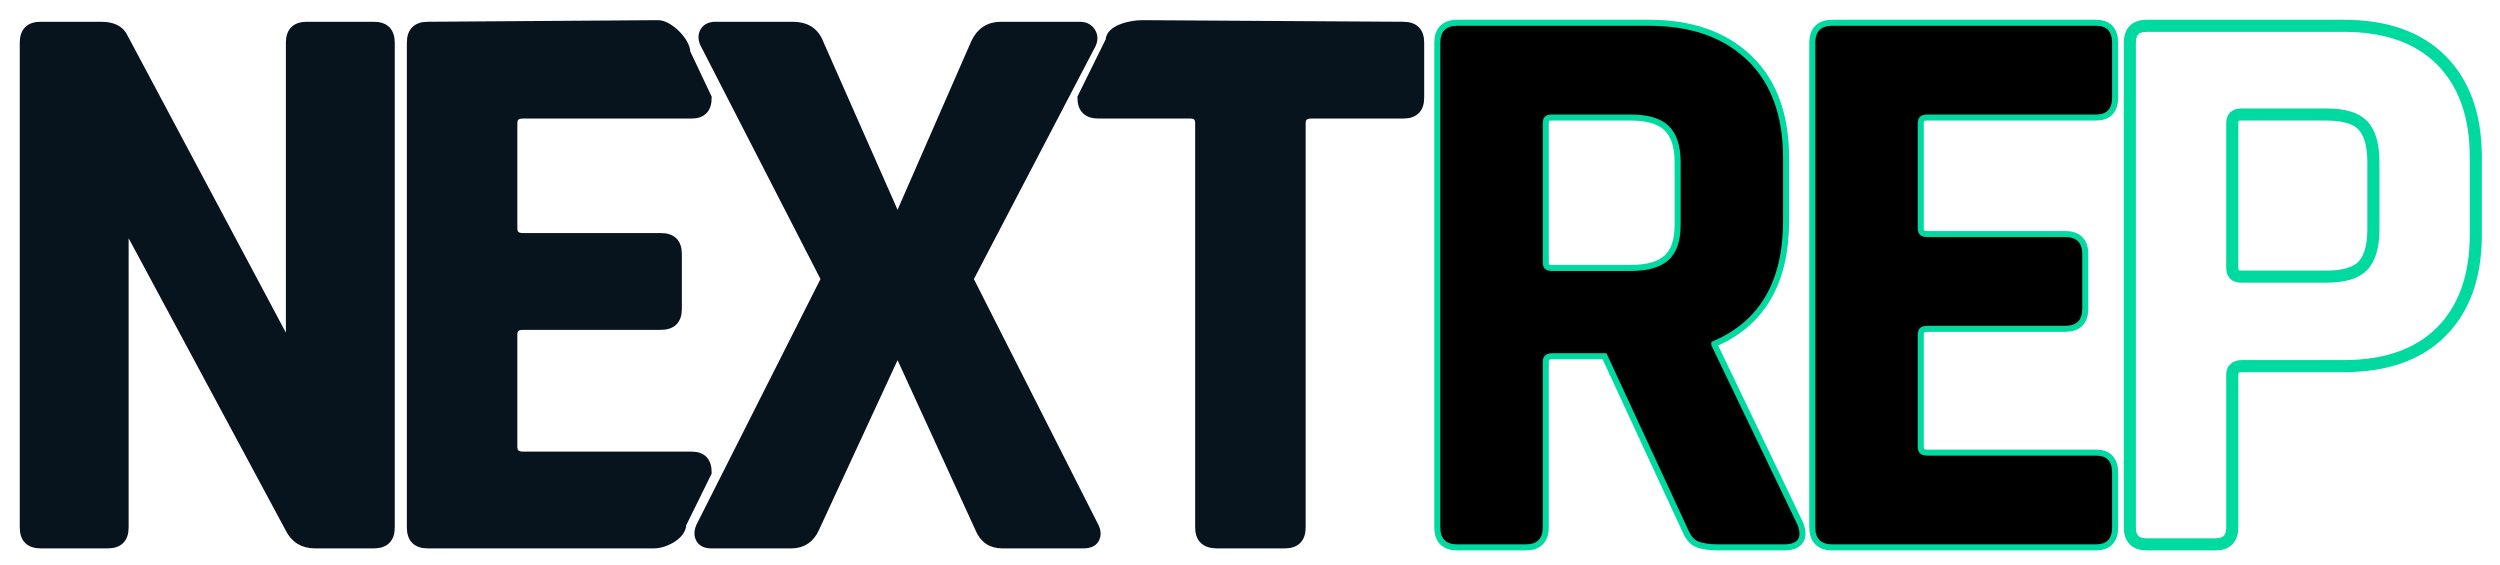
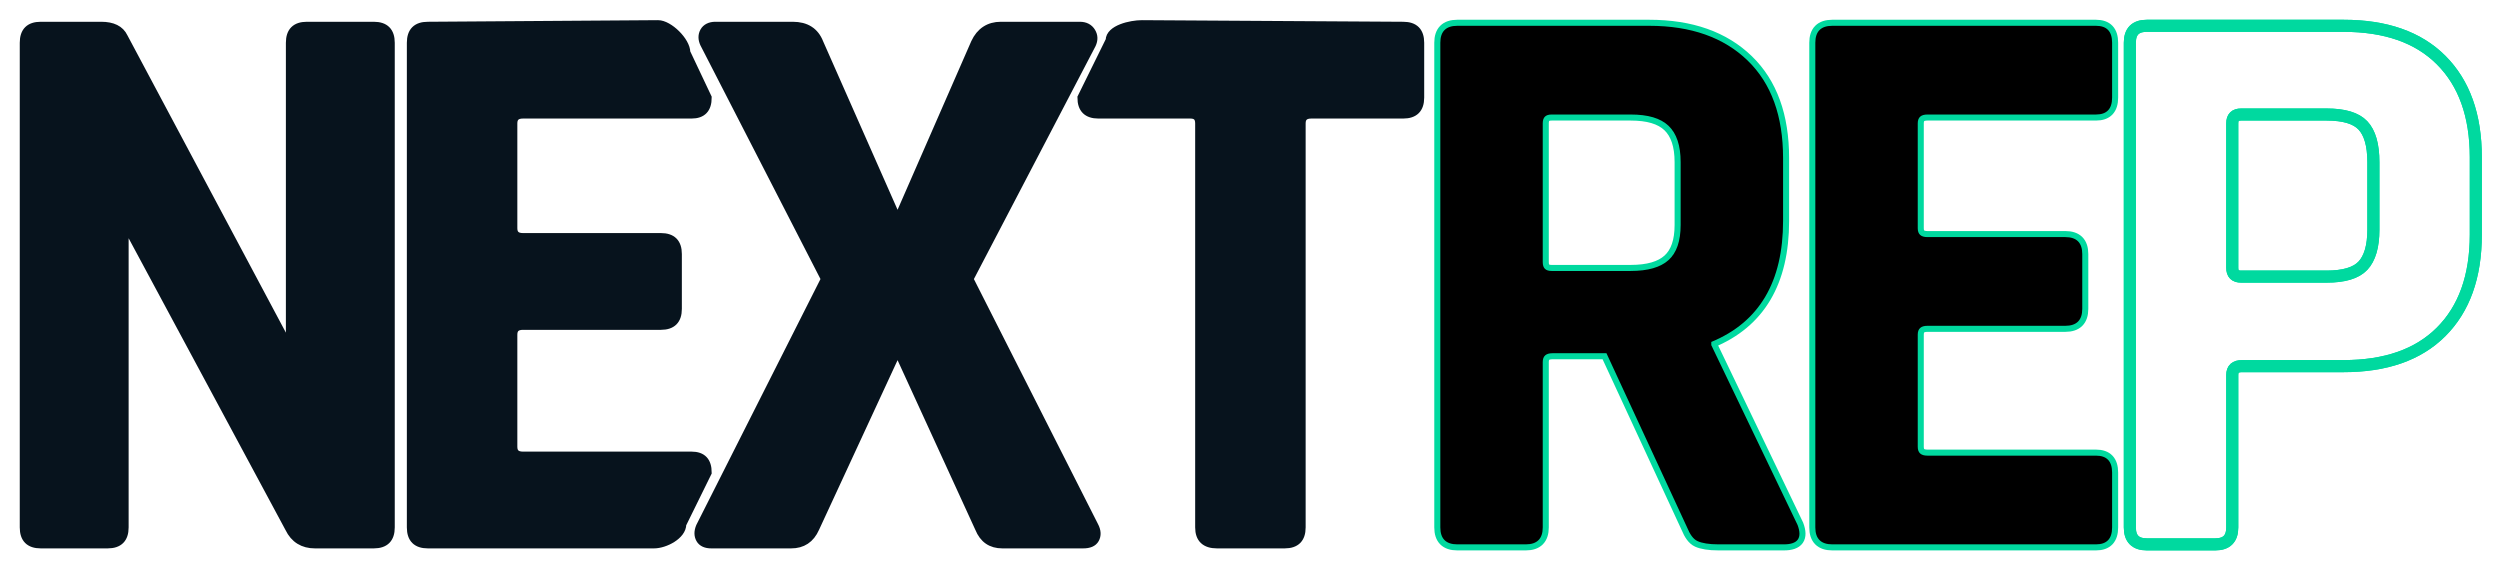
<svg xmlns="http://www.w3.org/2000/svg" version="1.1" viewBox="0 0 620 140" xml:space="preserve">
  <style>
	.next-base {
		fill: #07131D;
		stroke: #07131D;
		stroke-width: 2;
		stroke-miterlimit: 10;
	}

	.rep-base {
		fill: none;
		stroke: #00D99F;
		stroke-width: 3;
		stroke-miterlimit: 10;
	}
</style>
  <g id="next">
    <path id="next-n" class="next-base" d="M26.7,135H10.1c-2.8,0-4.2-1.4-4.2-4.2V10.6   c0-2.8,1.4-4.2,4.2-4.2h15c2.8,0,4.7,0.9,5.6,2.8L71.1,85h0.8V10.6   c0-2.8,1.4-4.2,4.2-4.2h16.6c2.8,0,4.2,1.4,4.2,4.2v120.2   c0,2.8-1.4,4.2-4.2,4.2H78.1c-2.9,0-5.1-1.3-6.4-4l-40-74.4h-0.8v74.2   C30.9,133.6,29.5,135,26.7,135z" />
    <path id="next-e" class="next-base" d="M162.2,135h-56.1c-2.8,0-4.2-1.4-4.2-4.2V10.6   c0-2.8,1.4-4.2,4.2-4.2L163.2,6c2.7,0,7,4.2,7,7l5.3,11.2   c0,2.8-1.3,4.2-4,4.2h-41.8c-1.6,0-2.4,0.7-2.4,2.2v26   c0,1.5,0.8,2.2,2.4,2.2h34.2c2.8,0,4.2,1.4,4.2,4.2v13.6   c0,2.8-1.4,4.2-4.2,4.2h-34.2c-1.6,0-2.4,0.7-2.4,2.2v27.8   c0,1.5,0.8,2.2,2.4,2.2h41.8c2.7,0,4,1.4,4,4.2l-6.3,12.8   C169.2,132.8,164.9,135,162.2,135z" />
    <path id="next-x" class="next-base" d="M196.2,135h-19.8c-1.3,0-2.3-0.4-2.8-1.3   c-0.5-0.9-0.5-1.9,0-3.1l31-61.4l-30-58.4c-0.5-1.1-0.5-2.1,0-3   c0.5-0.9,1.5-1.4,2.8-1.4h19.2c3.3,0,5.5,1.4,6.6,4.2l19,43h0.8   l18.8-43c1.3-2.8,3.5-4.2,6.4-4.2h19.6c1.3,0,2.3,0.5,2.9,1.5   c0.6,1,0.6,2,0.1,3.1l-30.4,58.2l31,61.2c0.7,1.3,0.7,2.4,0.2,3.3   c-0.5,0.9-1.5,1.3-3,1.3h-20c-2.8,0-4.7-1.3-5.8-4L223,87.8h-0.8   l-20,43.2C201,133.7,199,135,196.2,135z" />
    <path id="next-t" class="next-base" d="M318.6,135h-16.8c-2.9,0-4.4-1.4-4.4-4.2V30.6   c0-1.5-0.7-2.2-2.2-2.2h-22.8c-2.8,0-4.2-1.4-4.2-4.2l7-14.2   c0-2.8,5.2-4,8-4L348,6.4c2.8,0,4.2,1.4,4.2,4.2v13.6   c0,2.8-1.4,4.2-4.2,4.2h-22.8c-1.6,0-2.4,0.7-2.4,2.2v100.2   C322.8,133.6,321.4,135,318.6,135z" />
  </g>
  <g id="rep">
    <path id="rep-r" class="rep-base" d="M378.4,135h-17c-2.8,0-4.2-1.4-4.2-4.2  V10.6c0-2.8,1.4-4.2,4.2-4.2H409c10.4,0,18.5,2.9,24.4,8.6c5.9,5.7,8.8,13.8,8.8,24.2v15.6c0,15.1-5.9,25.1-17.8,30v0.8l21.4,44.6  c1.2,3.2,0.1,4.8-3.4,4.8h-16.2c-2.4,0-4.1-0.3-5.2-0.8c-1.1-0.5-1.9-1.7-2.6-3.4l-20-43.2H385c-1.6,0-2.4,0.7-2.4,2.2v41  C382.6,133.6,381.2,135,378.4,135z M384.8,67.2h19.6c4.3,0,7.4-0.9,9.4-2.7s3-4.7,3-8.7V40.2c0-4.1-1-7.1-3-9s-5.1-2.8-9.4-2.8  h-19.6c-1.5,0-2.2,0.7-2.2,2.2V65C382.6,66.5,383.3,67.2,384.8,67.2z" />
    <path id="rep-e" class="rep-base" d="M519.8,135h-65.4c-2.8,0-4.2-1.4-4.2-4.2V10.6   c0-2.8,1.4-4.2,4.2-4.2h65.4c2.7,0,4,1.4,4,4.2v13.6   c0,2.8-1.3,4.2-4,4.2H478c-1.6,0-2.4,0.7-2.4,2.2v26   c0,1.5,0.8,2.2,2.4,2.2h34.2c2.8,0,4.2,1.4,4.2,4.2v13.6   c0,2.8-1.4,4.2-4.2,4.2H478c-1.6,0-2.4,0.7-2.4,2.2v27.8   c0,1.5,0.8,2.2,2.4,2.2h41.8c2.7,0,4,1.4,4,4.2v13.6   C523.8,133.6,522.5,135,519.8,135z" />
-     <path id="rep-p2" class="rep-base" d="M549.4,135h-17c-2.8,0-4.2-1.4-4.2-4.2  V10.6c0-2.8,1.4-4.2,4.2-4.2h48.8c10.4,0,18.5,2.8,24.2,8.5S614,28.6,614,39v19.2c0,10.4-2.9,18.4-8.6,24.1  c-5.7,5.7-13.8,8.5-24.2,8.5H556c-1.6,0-2.4,0.7-2.4,2.2v37.8C553.6,133.6,552.2,135,549.4,135z M555.8,68.6H577  c4.3,0,7.3-0.9,9-2.7s2.6-4.8,2.6-8.9V40.2c0-4.3-0.9-7.3-2.6-9.1c-1.7-1.8-4.7-2.7-9-2.7h-21.2c-1.5,0-2.2,0.7-2.2,2.2v35.8  C553.6,67.9,554.3,68.6,555.8,68.6z" />
+     <path id="rep-p" class="rep-base" d="M549.4,135h-17c-2.8,0-4.2-1.4-4.2-4.2  V10.6c0-2.8,1.4-4.2,4.2-4.2h48.8c10.4,0,18.5,2.8,24.2,8.5S614,28.6,614,39v19.2c0,10.4-2.9,18.4-8.6,24.1  c-5.7,5.7-13.8,8.5-24.2,8.5H556c-1.6,0-2.4,0.7-2.4,2.2v37.8C553.6,133.6,552.2,135,549.4,135z M555.8,68.6H577  c4.3,0,7.3-0.9,9-2.7s2.6-4.8,2.6-8.9V40.2c0-4.3-0.9-7.3-2.6-9.1c-1.7-1.8-4.7-2.7-9-2.7h-21.2c-1.5,0-2.2,0.7-2.2,2.2v35.8  C553.6,67.9,554.3,68.6,555.8,68.6z" />
  </g>
  <g id="rep2">
    <path id="rep-r2" class="rep-base2" d="M378.4,135h-17c-2.8,0-4.2-1.4-4.2-4.2  V10.6c0-2.8,1.4-4.2,4.2-4.2H409c10.4,0,18.5,2.9,24.4,8.6c5.9,5.7,8.8,13.8,8.8,24.2v15.6c0,15.1-5.9,25.1-17.8,30v0.8l21.4,44.6  c1.2,3.2,0.1,4.8-3.4,4.8h-16.2c-2.4,0-4.1-0.3-5.2-0.8c-1.1-0.5-1.9-1.7-2.6-3.4l-20-43.2H385c-1.6,0-2.4,0.7-2.4,2.2v41  C382.6,133.6,381.2,135,378.4,135z M384.8,67.2h19.6c4.3,0,7.4-0.9,9.4-2.7s3-4.7,3-8.7V40.2c0-4.1-1-7.1-3-9s-5.1-2.8-9.4-2.8  h-19.6c-1.5,0-2.2,0.7-2.2,2.2V65C382.6,66.5,383.3,67.2,384.8,67.2z" />
    <path id="rep-e2" class="rep-base2" d="M519.8,135h-65.4c-2.8,0-4.2-1.4-4.2-4.2V10.6   c0-2.8,1.4-4.2,4.2-4.2h65.4c2.7,0,4,1.4,4,4.2v13.6   c0,2.8-1.3,4.2-4,4.2H478c-1.6,0-2.4,0.7-2.4,2.2v26   c0,1.5,0.8,2.2,2.4,2.2h34.2c2.8,0,4.2,1.4,4.2,4.2v13.6   c0,2.8-1.4,4.2-4.2,4.2H478c-1.6,0-2.4,0.7-2.4,2.2v27.8   c0,1.5,0.8,2.2,2.4,2.2h41.8c2.7,0,4,1.4,4,4.2v13.6   C523.8,133.6,522.5,135,519.8,135z" />
+     <path id="rep-p2" class="rep-base" d="M549.4,135h-17c-2.8,0-4.2-1.4-4.2-4.2  V10.6c0-2.8,1.4-4.2,4.2-4.2h48.8c10.4,0,18.5,2.8,24.2,8.5S614,28.6,614,39v19.2c0,10.4-2.9,18.4-8.6,24.1  c-5.7,5.7-13.8,8.5-24.2,8.5H556c-1.6,0-2.4,0.7-2.4,2.2v37.8C553.6,133.6,552.2,135,549.4,135z M555.8,68.6H577  c4.3,0,7.3-0.9,9-2.7s2.6-4.8,2.6-8.9V40.2c0-4.3-0.9-7.3-2.6-9.1c-1.7-1.8-4.7-2.7-9-2.7h-21.2c-1.5,0-2.2,0.7-2.2,2.2v35.8  C553.6,67.9,554.3,68.6,555.8,68.6z" />
  </g>
</svg>
